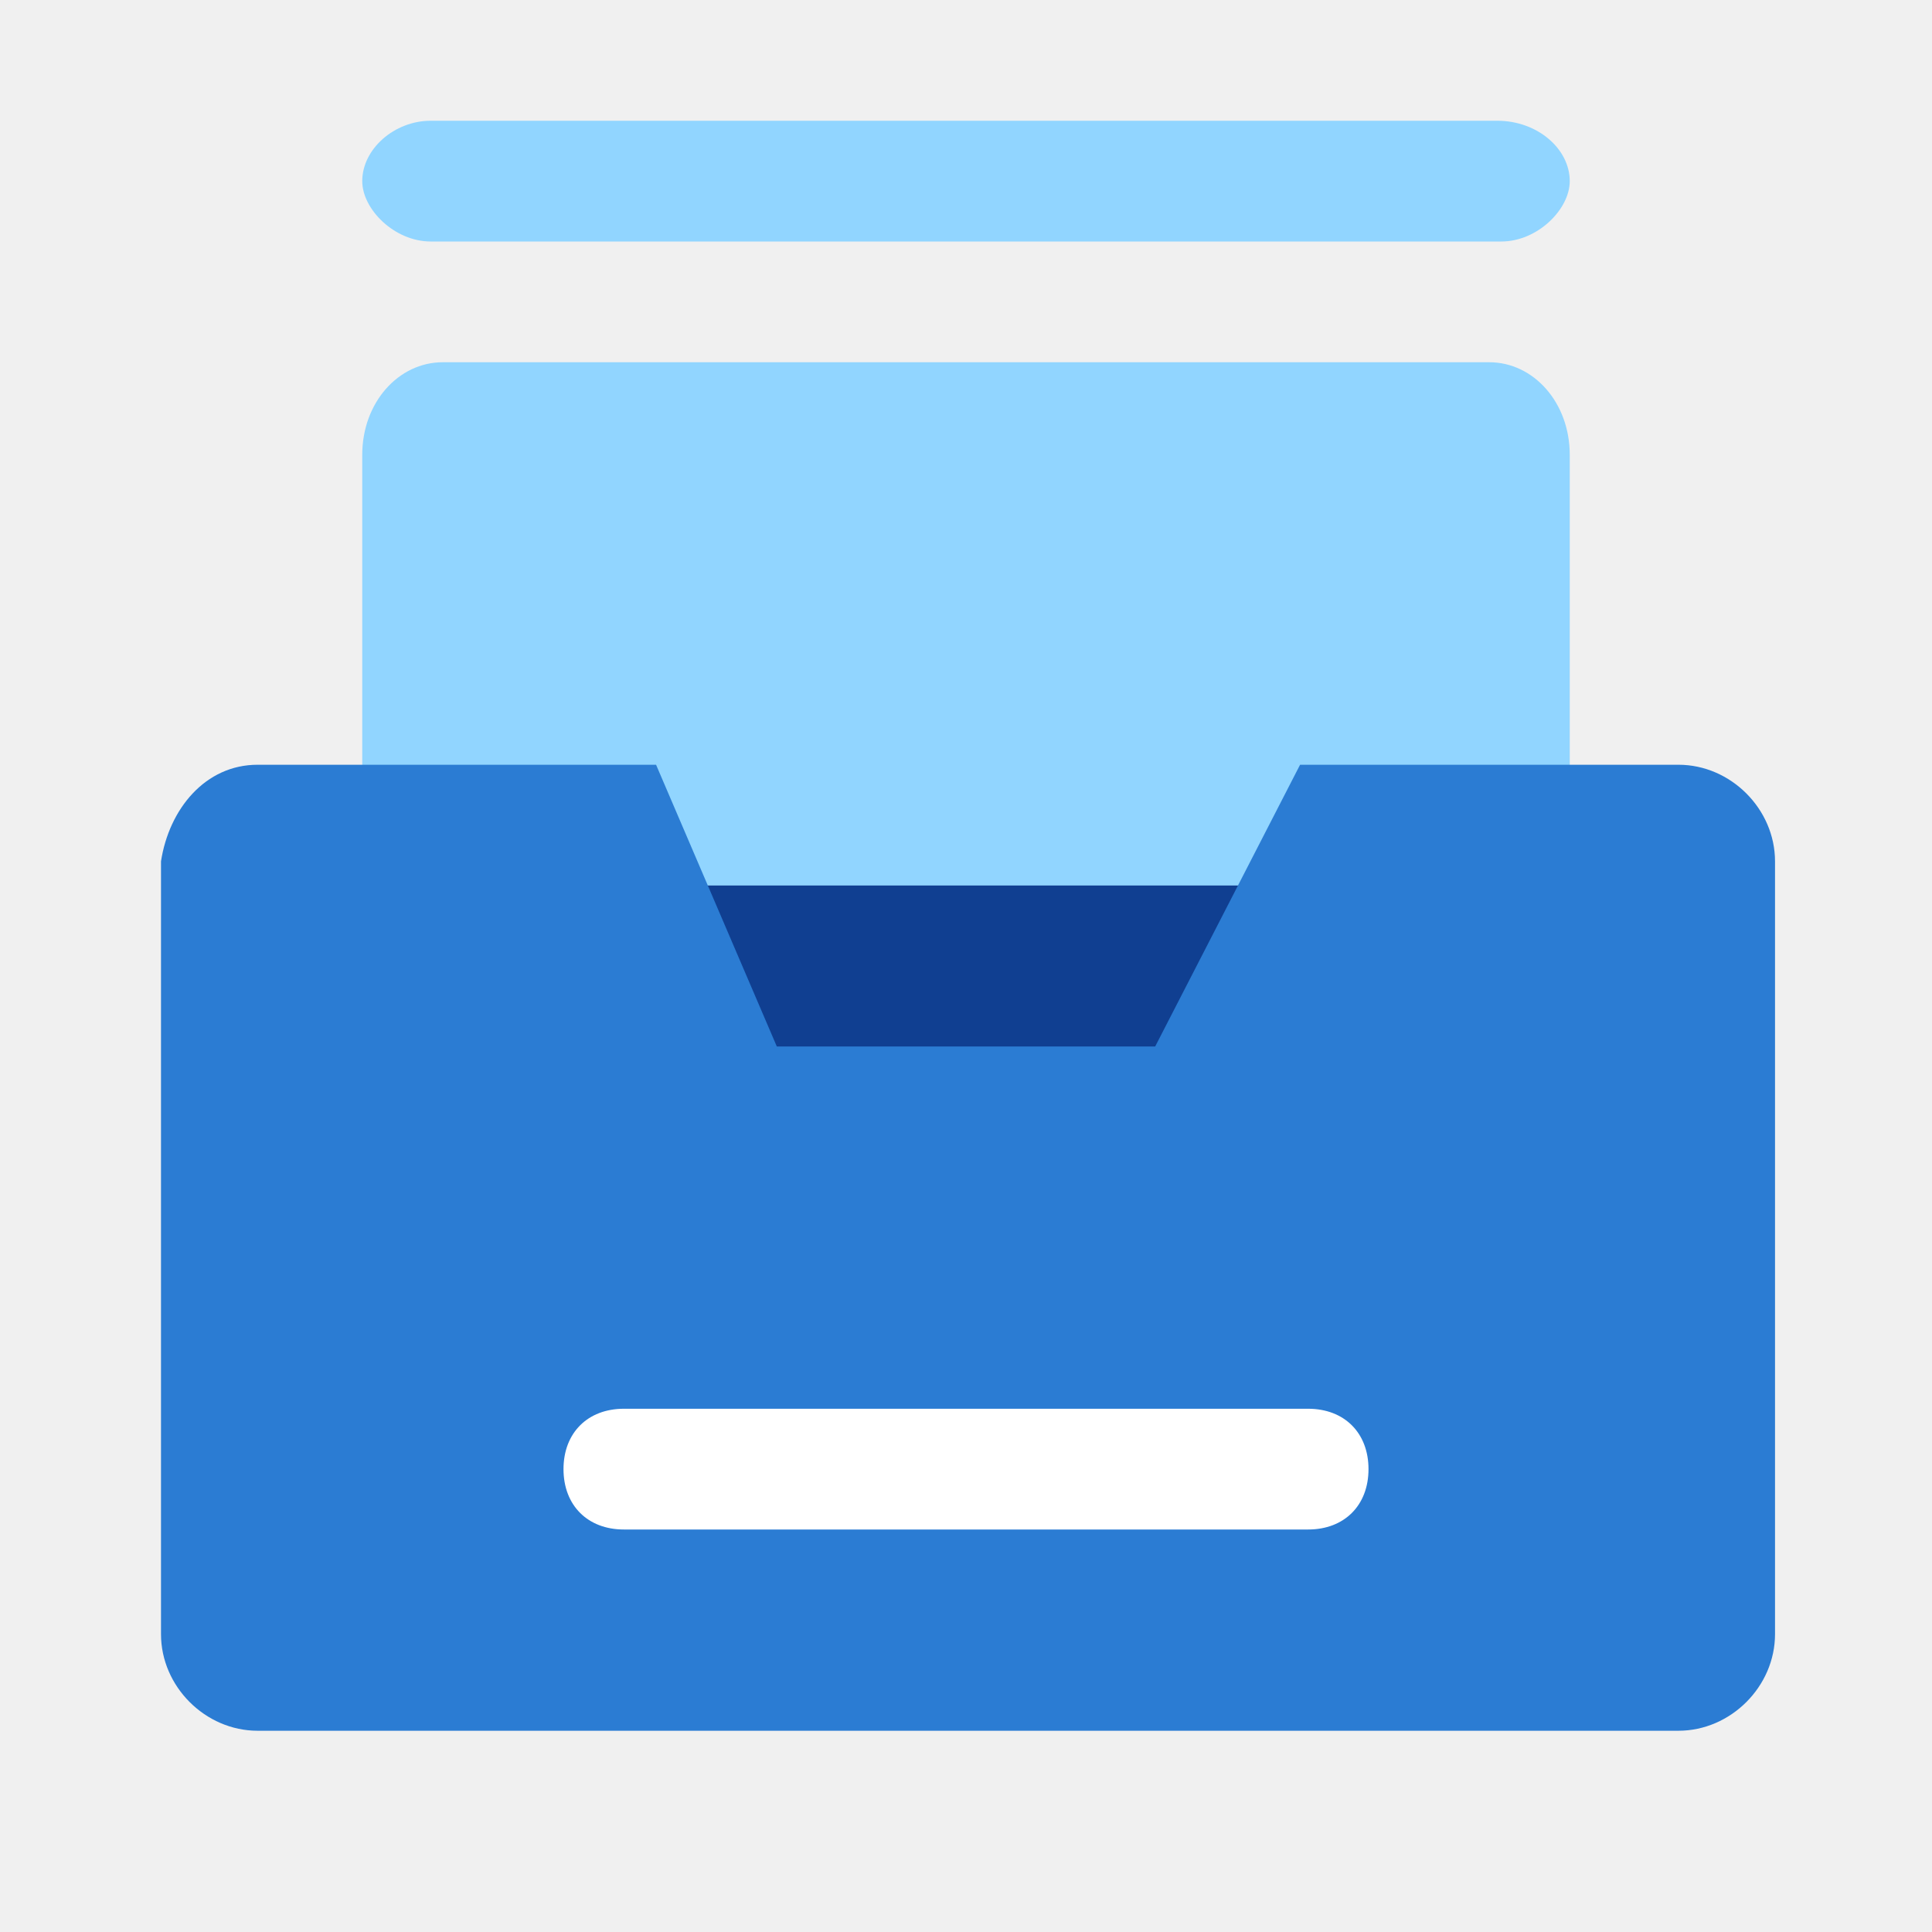
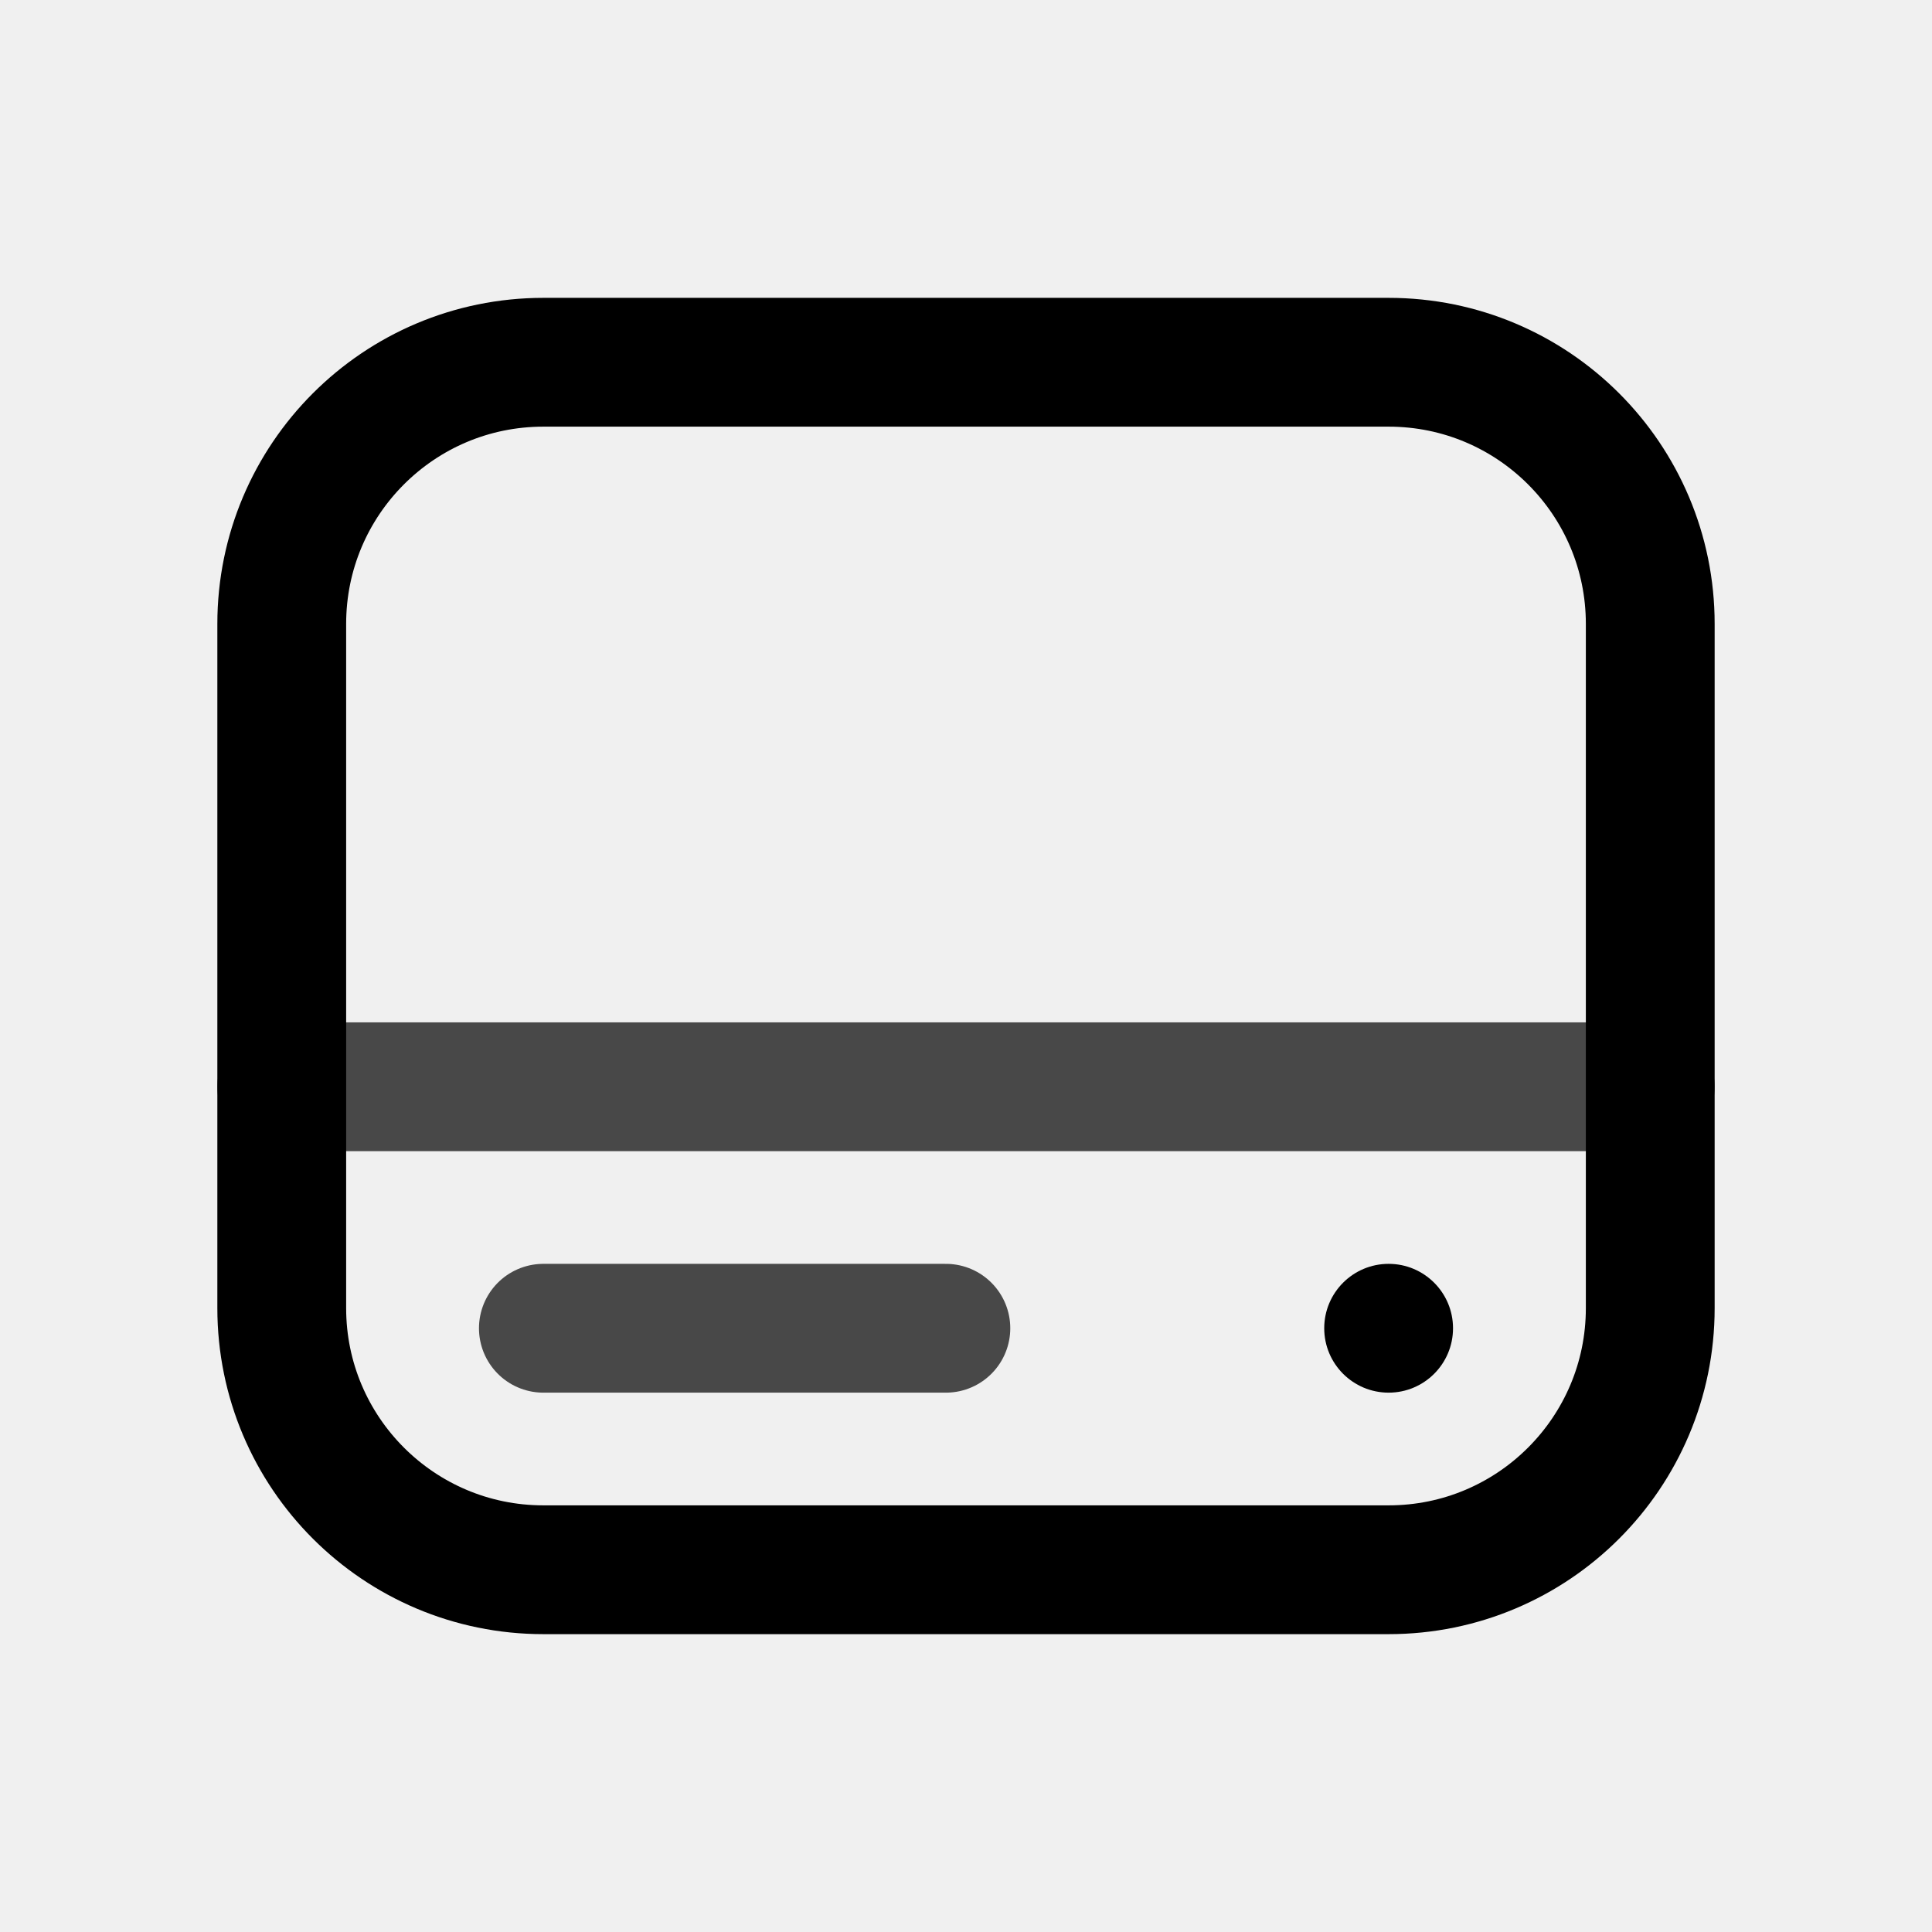
- <svg xmlns="http://www.w3.org/2000/svg" t="1764316903551" class="icon" viewBox="0 0 1024 1024" version="1.1" p-id="4776" width="128" height="128">
-   <path d="M228.267 64h565.333c21.333 0 38.4 14.933 38.4 32 0 14.933-17.067 32-36.267 32H228.267C209.067 128 192 110.933 192 96c0-17.067 17.067-32 36.267-32z m0 0M789.333 192H234.667c-23.467 0-42.667 21.333-42.667 49.067V490.667h640V241.067C832 213.333 812.8 192 789.333 192z" fill="#91D5FF" p-id="4777" />
-   <path d="M192 469.333h640v128H192z" fill="#103F91" p-id="4778" />
-   <path d="M136.533 405.333h211.2l64 149.333h200.533l76.8-149.333h200.533c27.733 0 51.2 23.467 51.2 51.2v409.6c0 27.733-23.467 51.2-51.2 51.2H136.533C108.8 917.333 85.333 893.867 85.333 866.133V456.533c4.267-27.733 23.467-51.2 51.2-51.2z m0 0" fill="#2B7CD3" p-id="4779" />
-   <path d="M330.667 746.667h362.667c19.2 0 32 12.8 32 32s-12.8 32-32 32h-362.667c-19.2 0-32-12.8-32-32s12.8-32 32-32z m0 0" fill="#FFFFFF" p-id="4780" />
+ <svg xmlns="http://www.w3.org/2000/svg" viewBox="0 0 24 24" fill="none" stroke="currentColor" stroke-width="1.6" stroke-linecap="round" stroke-linejoin="round">
+   <rect x="3.5" y="4.5" width="17" height="15" rx="3.25" />
+   <path d="M3.5 13.5h17" opacity="0.7" />
+   <path d="M6.75 16.5h5" opacity="0.7" />
+   <circle cx="17.25" cy="16.5" r="0.8" fill="currentColor" stroke="none" />
</svg>
